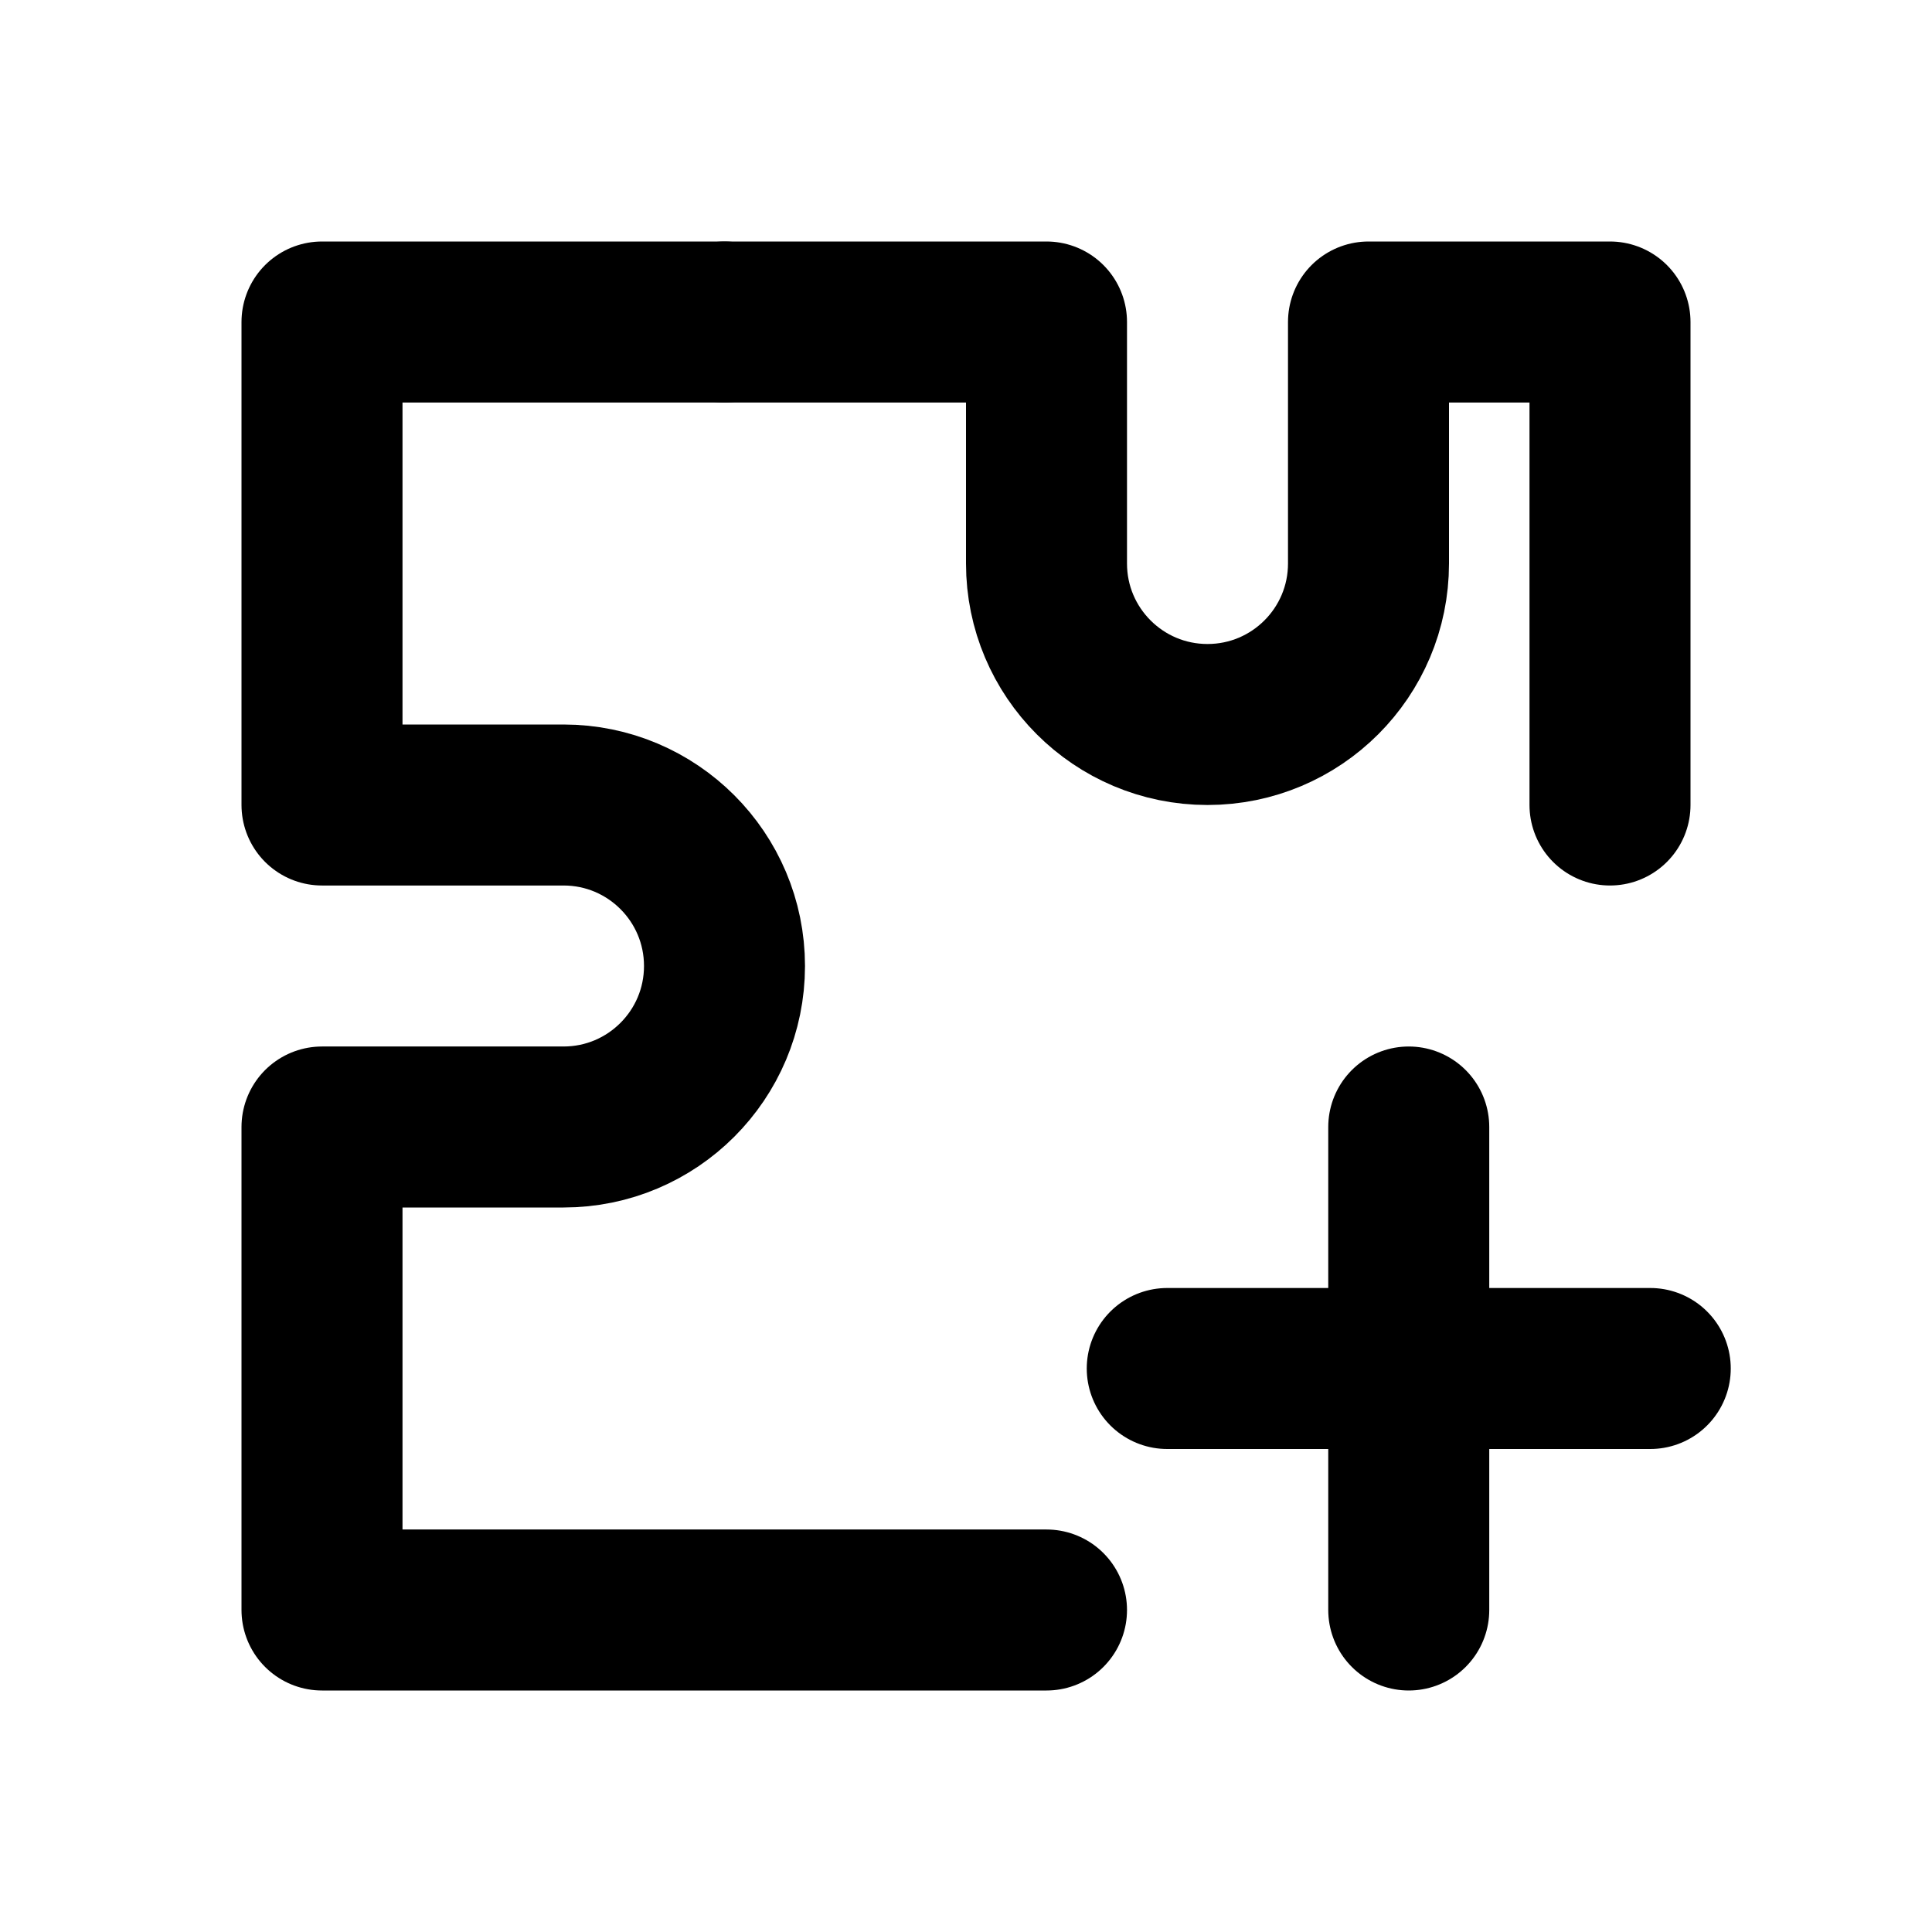
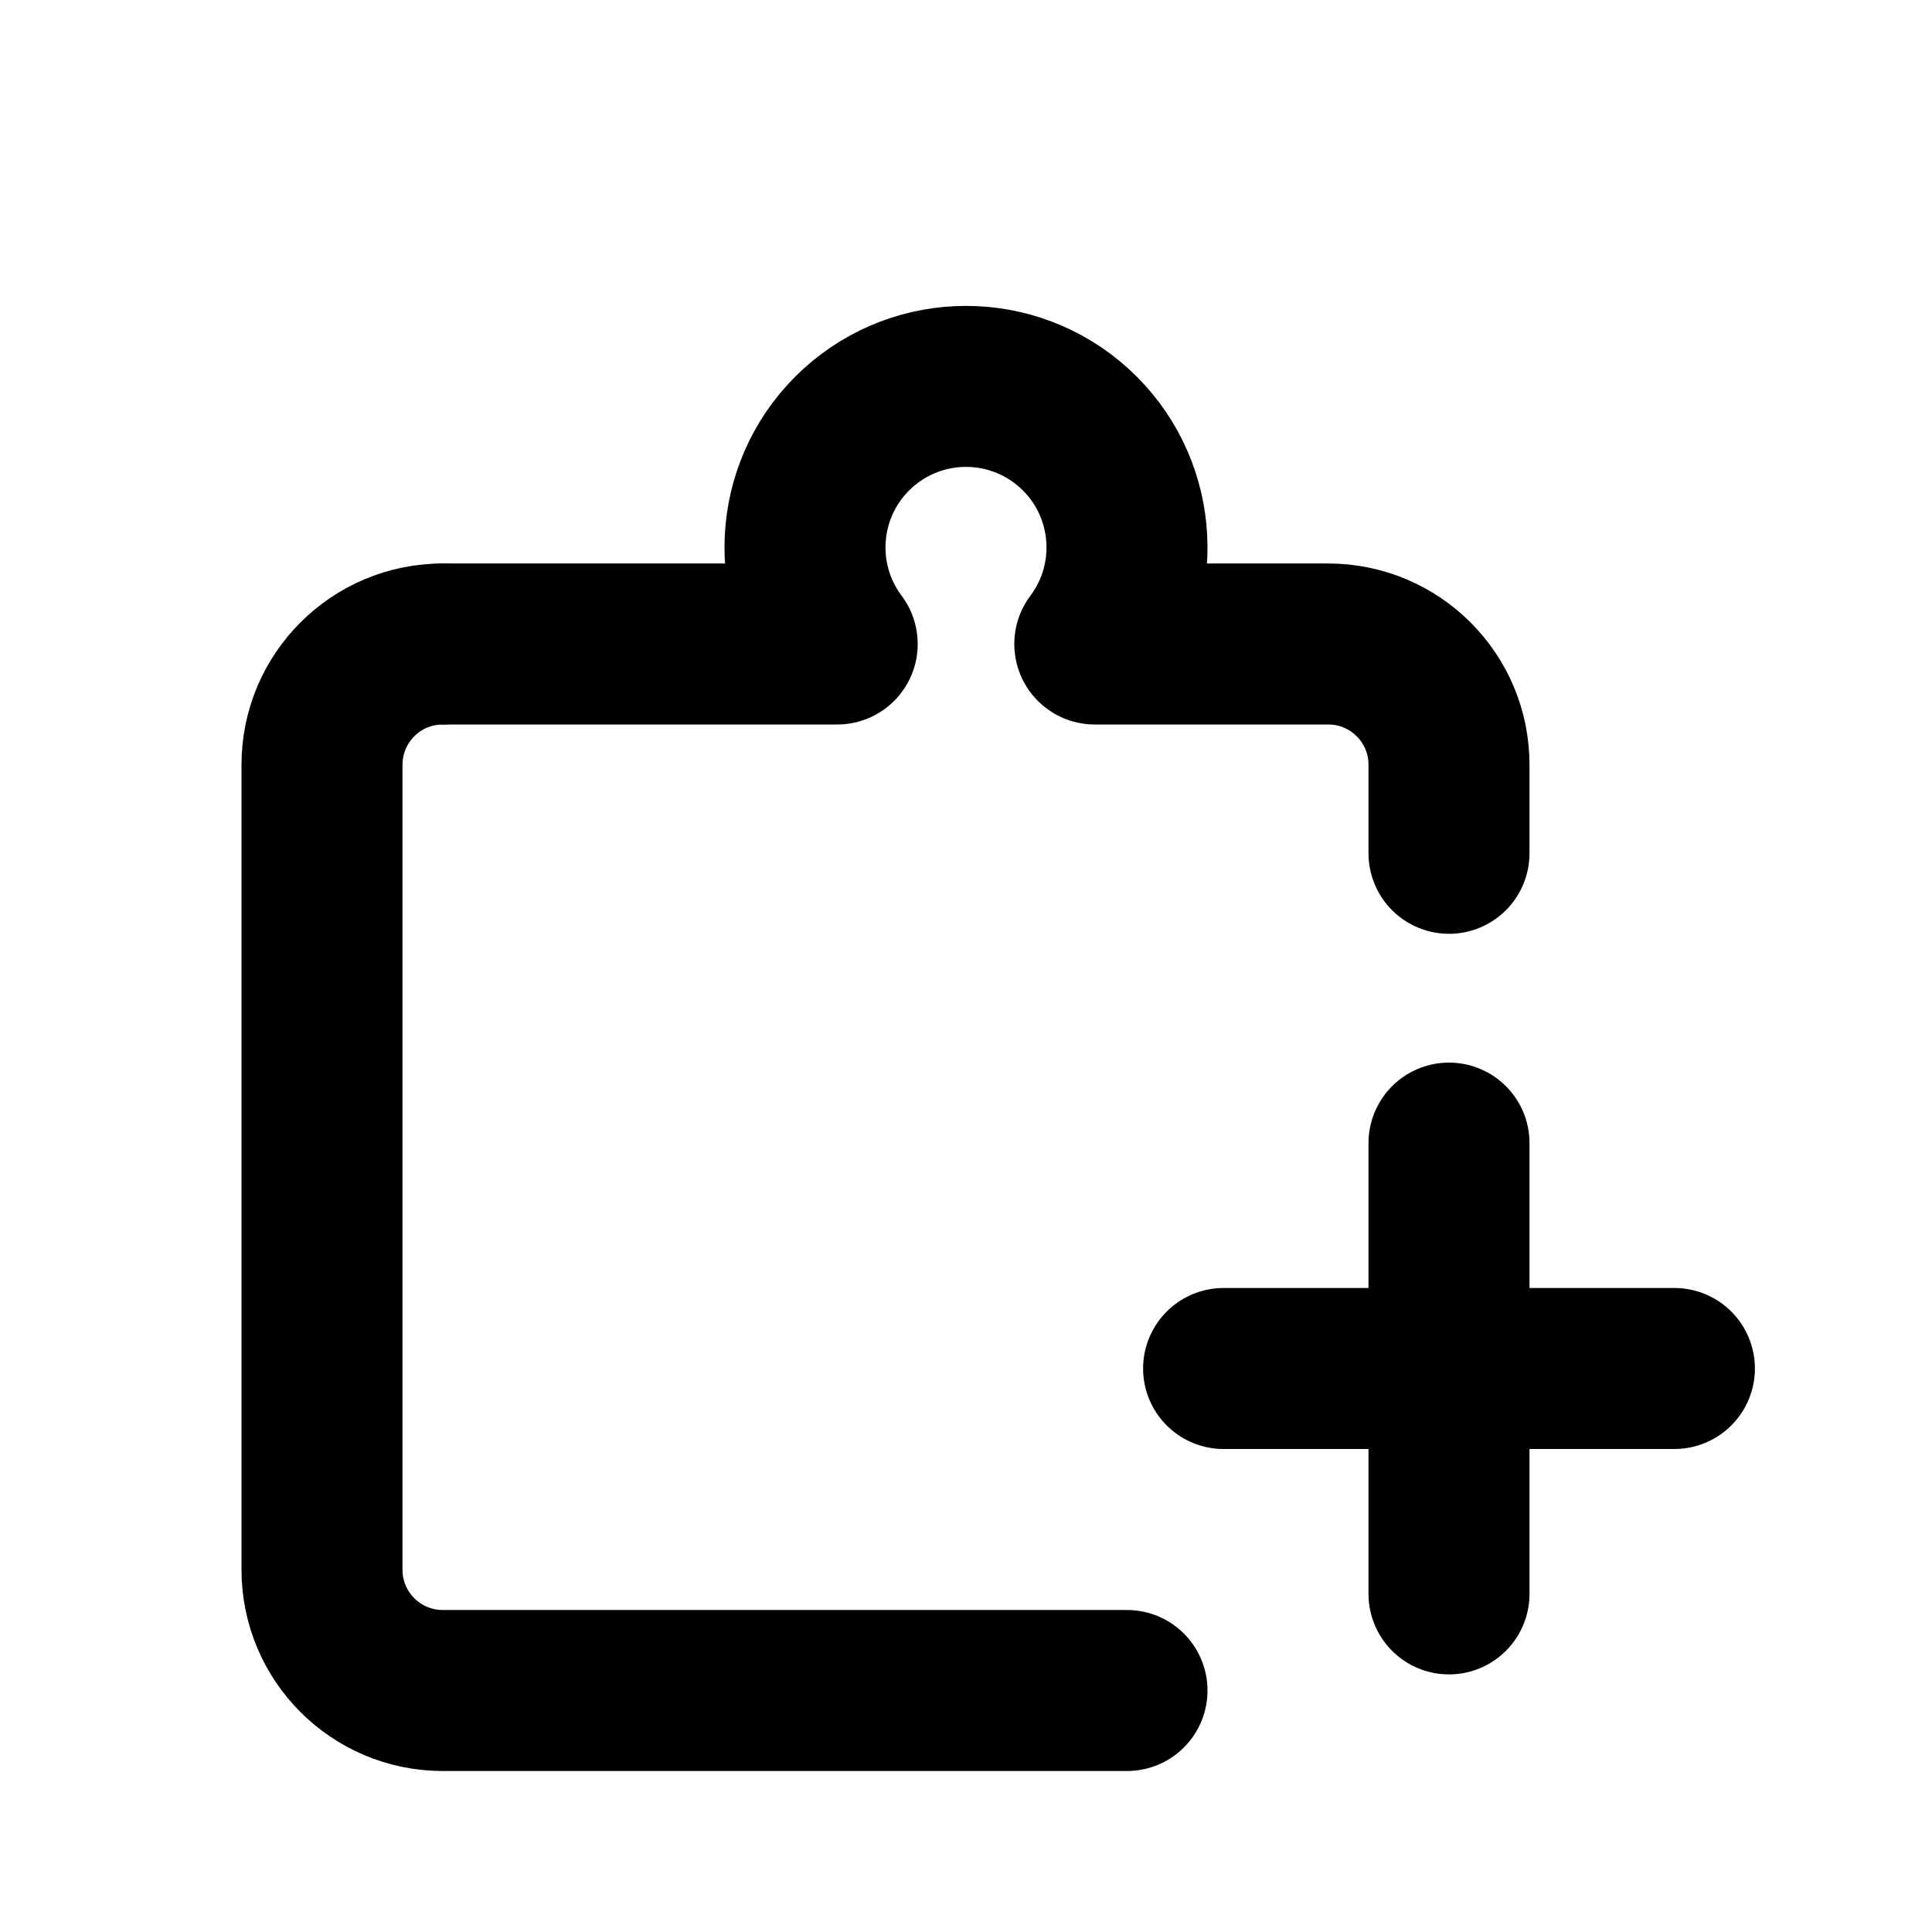
<svg xmlns="http://www.w3.org/2000/svg" viewBox="0 0 24 24" width="24" height="24" fill="none" stroke="currentColor" stroke-width="2" stroke-linecap="round" stroke-linejoin="round">
-   <path d="M9 4h4v3a2 2 0 0 0 4 0V4h3v6" />
-   <path d="M13 20H4v-6h3a2 2 0 0 0 0-4H4V4h5" />
-   <path d="M17.5 14v6M14.5 17h6" />
+   <path d="M5.5 8H10.4A2 2 0 1 1 13.6 8H16.5A1.5 1.5 0 0 1 18 9.5V10.6" />
+   <path d="M4 9.5A1.5 1.5 0 0 1 5.5 8M4 9.5V19.5A1.5 1.5 0 0 0 5.5 21H14" />
+   <path d="M18 14.2V19.8M15.2 17H20.8" />
</svg>
